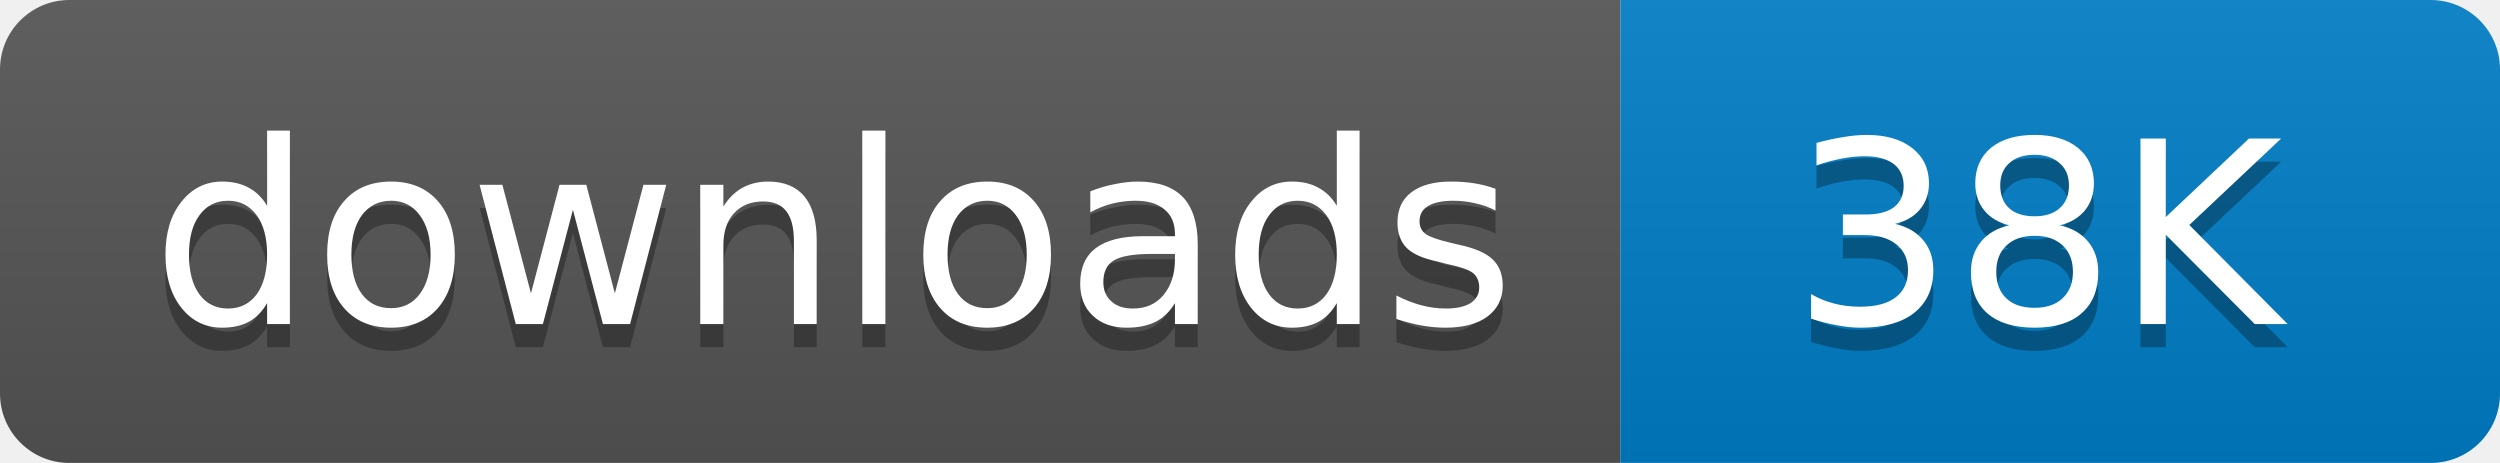
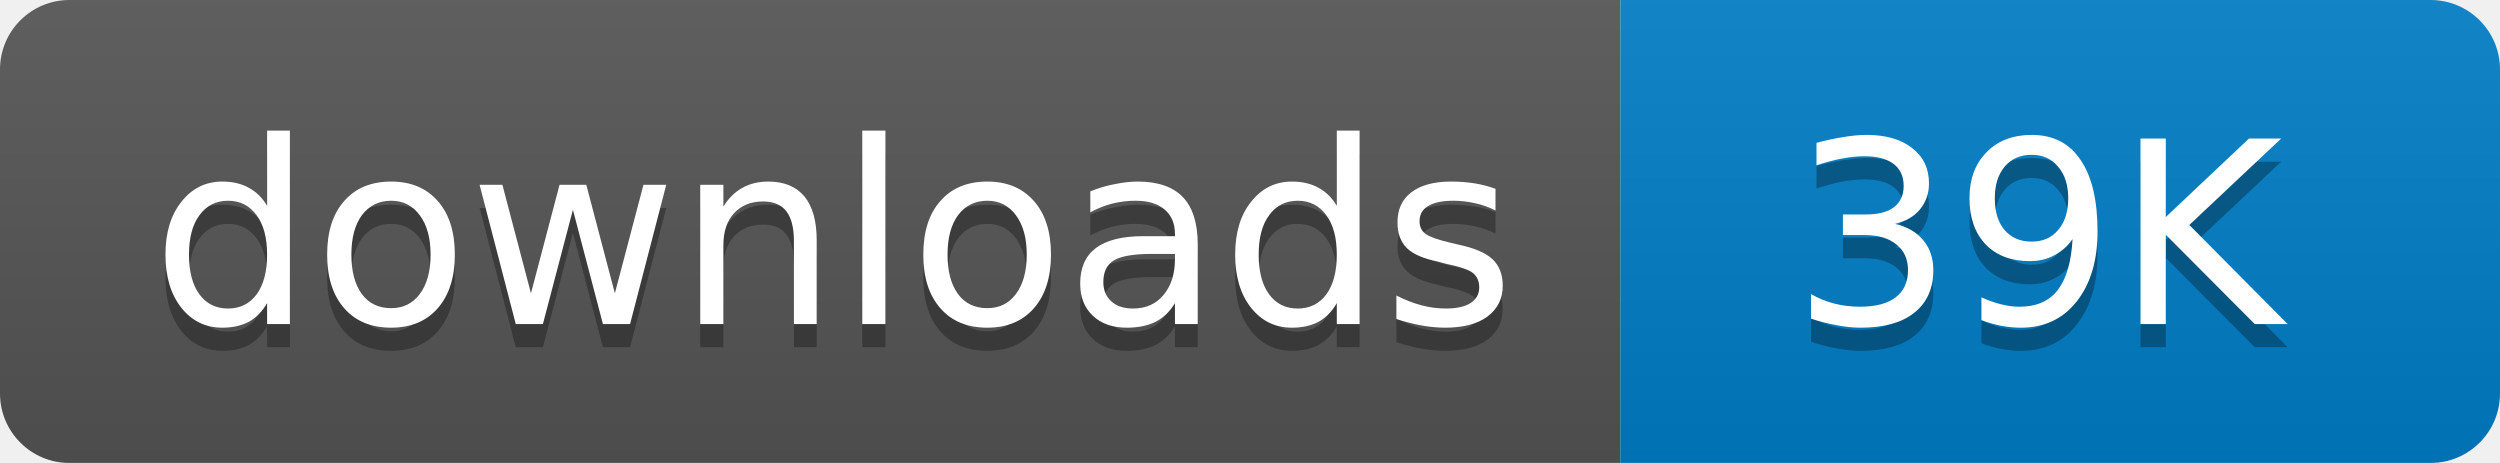
- <svg xmlns="http://www.w3.org/2000/svg" width="108" height="20" aria-label="CRAN downloads 38K">
+ <svg xmlns="http://www.w3.org/2000/svg" width="108" height="20" aria-label="CRAN downloads 39K">
  <linearGradient id="b" x2="0" y2="100%">
    <stop offset="0" stop-color="#bbb" stop-opacity=".1" />
    <stop offset="1" stop-opacity=".1" />
  </linearGradient>
  <mask id="a">
    <rect width="108" height="20" rx="3" fill="#fff" />
  </mask>
  <g mask="url(#a)">
    <path fill="#555" d="M0 0h70v20H0z" />
    <path fill="#007ec6" d="M70 0h38v20H70z" />
    <path fill="url(#b)" d="M0 0h108v20H0z" />
  </g>
  <g fill="#fff" text-anchor="middle" font-family="DejaVu Sans,Verdana,Geneva,sans-serif" font-size="11">
    <text x="36" y="15" fill="#010101" fill-opacity=".3">
      downloads
    </text>
    <text x="36" y="14">
      downloads
    </text>
    <text x="88" y="15" fill="#010101" fill-opacity=".3">
-       38K
+       39K
    </text>
    <text x="88" y="14">
-       38K
+       39K
    </text>
  </g>
</svg>
